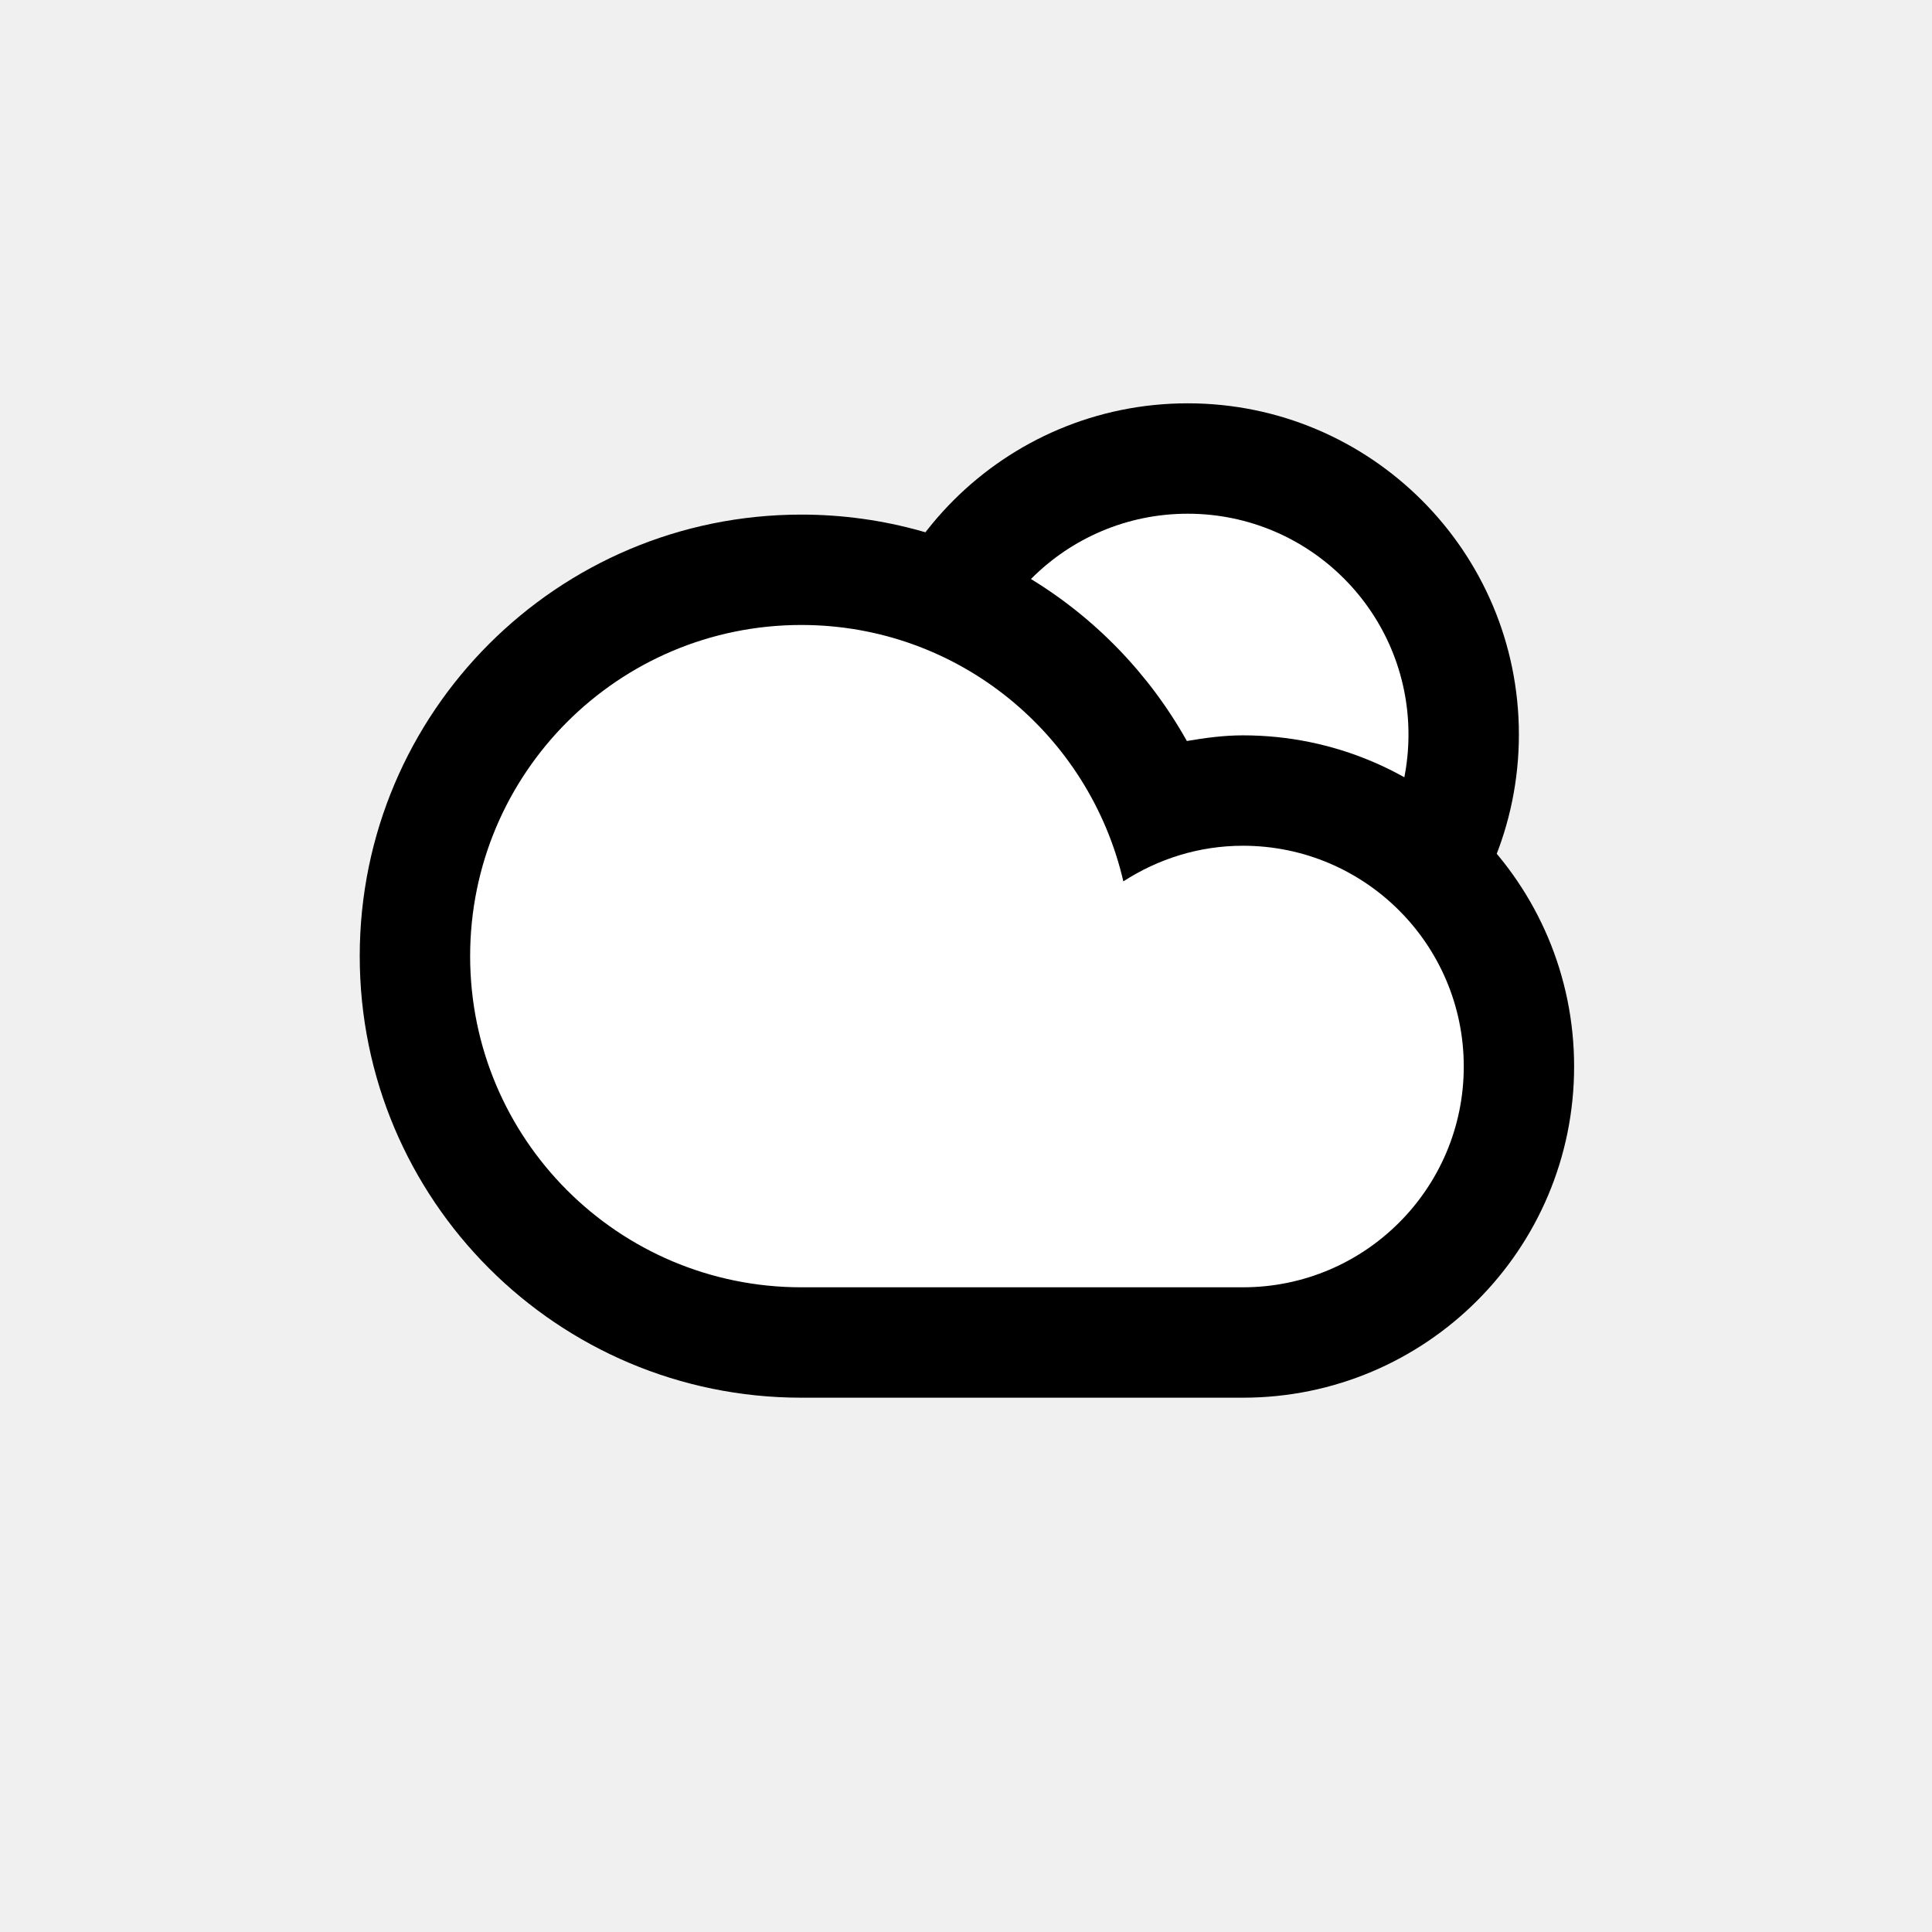
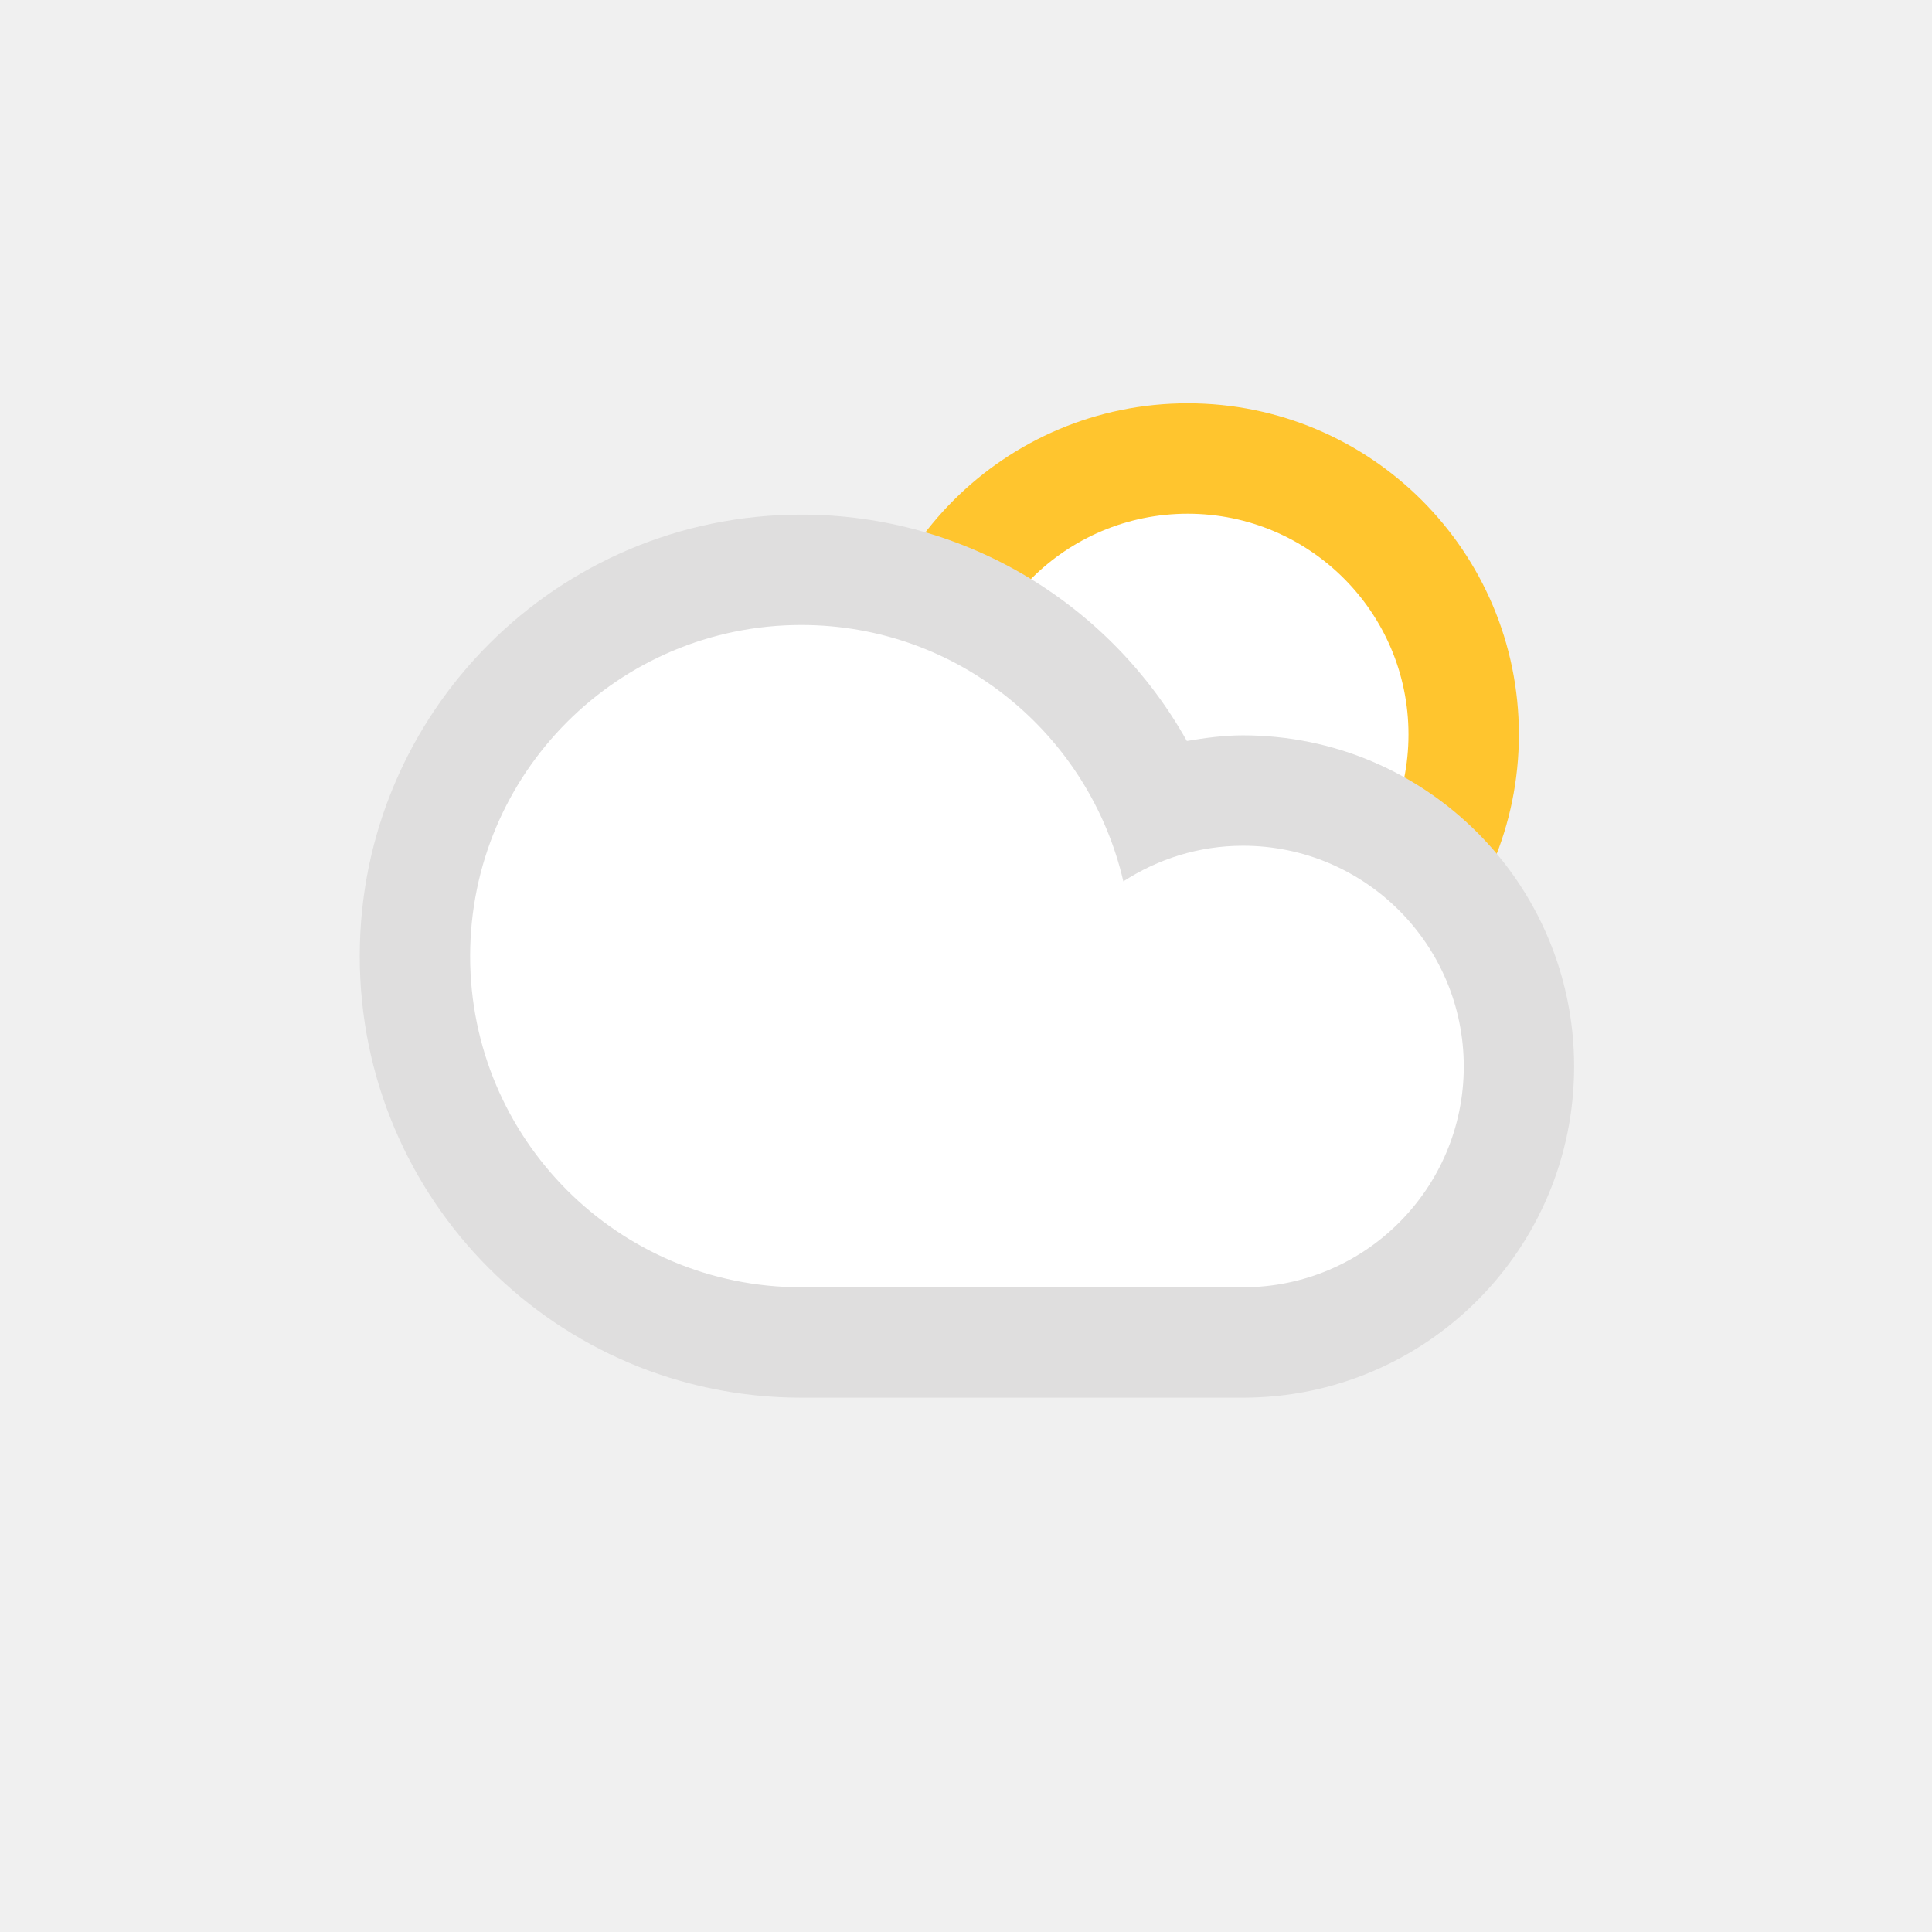
<svg xmlns="http://www.w3.org/2000/svg" version="1.1" id="cloudSunFill" class="climacon climacon_cloudSunFill" x="0px" y="0px" viewBox="15 15 70 70" enable-background="new 15 15 70 70" xml:space="preserve">
  <style type="text/css">

        svg{
            shape-rendering: geometricPrecision
        }

        g, path, circle, rect{
            
            -webkit-transform-origin: 50% 50%;
            -moz-transform-origin: 50% 50%;
            -o-transform-origin: 50% 50%;
            transform-origin: 50% 50%;

            -webkit-animation-iteration-count: infinite;
            -moz-animation-iteration-count: infinite;
            -o-animation-iteration-count: infinite;
            animation-iteration-count: infinite;

            -moz-animation-timing-function: linear;
            -webkit-animation-timing-function: linear;
            -o-animation-timing-function: linear;
            animation-timing-function: linear;

            -webkit-animation-duration: 12s;
            -moz-animation-duration: 12s;
            -o-animation-duration: 12s;
            animation-duration: 12s;

            -webkit-animation-direction: normal;
            -moz-animation-direction: normal;
            -o-animation-direction: normal;
            animation-direction: normal;

            transform-box: fill-box;

        }

+         .climacon_componentWrap-cloud {
+             fill: #dfdede;
+         }
+ 
        .climacon_componentWrap-sun_cloud {

            -webkit-animation-name: behindCloudMove, rotate;
            -moz-animation-name: behindCloudMove, rotate;
            -o-animation-name: behindCloudMove, rotate;
            animation-name: behindCloudMove, rotate;

            -webkit-animation-iteration-count: 1, infinite;
            -moz-animation-iteration-count: 1, infinite;
            -o-animation-iteration-count: 1, infinite;
            animation-iteration-count: 1, infinite;

            -webkit-animation-timing-function: ease-out, linear;
            -moz-animation-timing-function: ease-out, linear;
            -o-animation-timing-function: ease-out, linear;
            animation-timing-function: ease-out, linear;

            -webkit-animation-delay: 0, 3s;
            -moz-animation-delay: 0, 3s;
            -o-animation-delay: 0, 3s;
            animation-delay: 0, 3s;

            -webkit-animation-duration: 3s, 12s;
            -moz-animation-duration: 3s, 12s;
            -o-animation-duration: 3s, 12s;
            animation-duration: 3s, 12s;

        }

+         .climacon_component-stroke_sunBody {
+               fill: #ffc52e;
+         }
+ 
        .climacon_component-stroke_sunSpoke {
+               fill: #ffc52e;
            fill-opacity: 0;
            -webkit-animation-name: fillOpacity, scale;
            -moz-animation-name: fillOpacity, scale;
            -o-animation-name: fillOpacity, scale;
            animation-name: fillOpacity, scale;

            -webkit-animation-direction: alternate;
            -moz-animation-direction: alternate;
            -o-animation-direction: alternate;
            animation-direction: alternate;

            -webkit-animation-iteration-count: 1, infinite;
            -moz-animation-iteration-count: 1, infinite;
            -o-animation-iteration-count: 1, infinite;
            animation-iteration-count: 1, infinite;

            -webkit-animation-delay: 3s, 0;
            -moz-animation-delay: 3s, 0;
            -o-animation-delay: 3s, 0;
            animation-delay: 3s, 0;

            -webkit-animation-duration: 3s;
            -moz-animation-duration: 3s;
            -o-animation-duration: 3s;
            animation-duration: 3s;

            -webkit-animation-fill-mode: both;
            -moz-animation-fill-mode: both;
            -o-animation-fill-mode: both;
            animation-fill-mode: both;

        }

        .climacon_component-stroke_sunSpoke:nth-child(even) {
            -webkit-animation-delay: 3s;
            -moz-animation-delay: 3s;
            -o-animation-delay: 3s;
            animation-delay: 3s;

        }
        @-webkit-keyframes rotate{
            0%{
                -webkit-transform: rotate(0);
            }
            100%{
                -webkit-transform: rotate(360deg);
            }   
        }


        @-moz-keyframes rotate{
            0%{
                -moz-transform: rotate(0);
            }
            100%{
                -moz-transform: rotate(360deg);
            }   
        }


        @-o-keyframes rotate{
            0%{
                -o-transform: rotate(0);
            }
            100%{
                -o-transform: rotate(360deg);
            }   
        }

        @keyframes rotate{
            0%{
                transform: rotate(0);
            }
            100%{
                transform: rotate(360deg);
            }   
        }

        @-webkit-keyframes scale{
            0%{
                -webkit-transform: scale(1,1)
            }
            100%{
                -webkit-transform: scale(.5,.5)
            }   
        }

        @-moz-keyframes scale{
            0%{
                -moz-transform: scale(1,1)
            }
            100%{
                -moz-transform: scale(.5,.5)
            }   
        }

        @-o-keyframes scale{
            0%{
                -o-transform: scale(1,1)
            }
            100%{
                -o-transform: scale(.5,.5)
            }   
        }

        @keyframes scale{
            0%{
                transform: scale(1,1)
            }
            100%{
                transform: scale(.5,.5)
            }   
        }

        @-webkit-keyframes behindCloudMove {
          0% {
            -webkit-transform: translateX(-1.75px) translateY(1.75px);
          }

          100% {
            -webkit-transform: translateX(0) translateY(0);
          }
        }

        @-moz-keyframes behindCloudMove {
          0% {
            -moz-transform: translateX(-1.75px) translateY(1.75px);
          }

          100% {
            -moz-transform: translateX(0) translateY(0);
          }
        }


        @-o-keyframes behindCloudMove {
          0% {
            -o-transform: translateX(-1.75px) translateY(1.75px);
          }

          100% {
            -o-transform: translateX(0) translateY(0);
          }
        }

        @keyframes behindCloudMove {
          0% {
            transform: translateX(-1.75px) translateY(1.75px);
          }

          100% {
            transform: translateX(0) translateY(0);
          }
        }

        @-webkit-keyframes fillOpacity {
          0% {
            fill-opacity: 0;
            stroke-opacity: 0;
          }

          100% {
            fill-opacity: 1;
            stroke-opacity: 1;
          }
        }

        @-moz-keyframes fillOpacity {
          0% {
            fill-opacity: 0;
            stroke-opacity: 0;
          }

          100% {
            fill-opacity: 1;
            stroke-opacity: 1;
          }
        }

        @-o-keyframes fillOpacity {
          0% {
            fill-opacity: 0;
            stroke-opacity: 0;
          }

          100% {
            fill-opacity: 1;
            stroke-opacity: 1;
          }
        }

        @keyframes fillOpacity {
          0% {
            fill-opacity: 0;
            stroke-opacity: 0;
          }

          100% {
            fill-opacity: 1;
            stroke-opacity: 1;
          }
        }

    </style>
  <g class="climacon_iconWrap climacon_cloudSunFill-iconWrap">
    <g class="climacon_componentWrap climacon_componentWrap-sun climacon_componentWrap-sun_cloud">
      <g class="climacon_componentWrap climacon_componentWrap_sunSpoke">
        <path class="climacon_component climacon_component-stroke climacon_component-stroke_sunSpoke climacon_component-stroke_sunSpoke-north" d="M80.029,43.611h-3.998c-1.105,0-2-0.896-2-1.999s0.895-2,2-2h3.998c1.104,0,2,0.896,2,2S81.135,43.611,80.029,43.611z" />
        <path class="climacon_component climacon_component-stroke climacon_component-stroke_sunSpoke climacon_component-stroke_sunSpoke-north" d="M72.174,30.3c-0.781,0.781-2.049,0.781-2.828,0c-0.781-0.781-0.781-2.047,0-2.828l2.828-2.828c0.779-0.781,2.047-0.781,2.828,0c0.779,0.781,0.779,2.047,0,2.828L72.174,30.3z" />
        <path class="climacon_component climacon_component-stroke climacon_component-stroke_sunSpoke climacon_component-stroke_sunSpoke-north" d="M58.033,25.614c-1.105,0-2-0.896-2-2v-3.999c0-1.104,0.895-2,2-2c1.104,0,2,0.896,2,2v3.999C60.033,24.718,59.135,25.614,58.033,25.614z" />
        <path class="climacon_component climacon_component-stroke climacon_component-stroke_sunSpoke climacon_component-stroke_sunSpoke-north" d="M43.892,30.3l-2.827-2.828c-0.781-0.781-0.781-2.047,0-2.828c0.78-0.781,2.047-0.781,2.827,0l2.827,2.828c0.781,0.781,0.781,2.047,0,2.828C45.939,31.081,44.673,31.081,43.892,30.3z" />
        <path class="climacon_component climacon_component-stroke climacon_component-stroke_sunSpoke climacon_component-stroke_sunSpoke-north" d="M42.033,41.612c0,1.104-0.896,1.999-2,1.999h-4c-1.104,0-1.998-0.896-1.998-1.999s0.896-2,1.998-2h4C41.139,39.612,42.033,40.509,42.033,41.612z" />
        <path class="climacon_component climacon_component-stroke climacon_component-stroke_sunSpoke climacon_component-stroke_sunSpoke-north" d="M43.892,52.925c0.781-0.78,2.048-0.78,2.827,0c0.781,0.78,0.781,2.047,0,2.828l-2.827,2.827c-0.78,0.781-2.047,0.781-2.827,0c-0.781-0.78-0.781-2.047,0-2.827L43.892,52.925z" />
        <path class="climacon_component climacon_component-stroke climacon_component-stroke_sunSpoke climacon_component-stroke_sunSpoke-north" d="M58.033,57.61c1.104,0,2,0.895,2,1.999v4c0,1.104-0.896,2-2,2c-1.105,0-2-0.896-2-2v-4C56.033,58.505,56.928,57.61,58.033,57.61z" />
        <path class="climacon_component climacon_component-stroke climacon_component-stroke_sunSpoke climacon_component-stroke_sunSpoke-north" d="M72.174,52.925l2.828,2.828c0.779,0.78,0.779,2.047,0,2.827c-0.781,0.781-2.049,0.781-2.828,0l-2.828-2.827c-0.781-0.781-0.781-2.048,0-2.828C70.125,52.144,71.391,52.144,72.174,52.925z" />
      </g>
      <g class="climacon_componentWrap climacon_componentWrap-sunBody">
        <circle class="climacon_component climacon_component-stroke climacon_component-stroke_sunBody" cx="58.033" cy="41.612" r="11.999" />
        <circle class="climacon_component climacon_component-fill climacon_component-fill_sunBody" fill="#FFFFFF" cx="58.033" cy="41.612" r="7.999" />
      </g>
    </g>
    <g class="climacon_componentWrap climacon_componentWrap-cloud">
      <path class="climacon_component climacon_component-stroke climacon_component-stroke_cloud" d="M44.033,65.641c-8.836,0-15.999-7.162-15.999-15.998c0-8.835,7.163-15.998,15.999-15.998c6.006,0,11.233,3.312,13.969,8.203c0.664-0.113,1.338-0.205,2.033-0.205c6.627,0,11.998,5.373,11.998,12c0,6.625-5.371,11.998-11.998,11.998C57.26,65.641,47.23,65.641,44.033,65.641z" />
      <path class="climacon_component climacon_component-fill climacon_component-fill_cloud" fill="#FFFFFF" d="M60.035,61.641c4.418,0,8-3.582,8-7.998c0-4.418-3.582-8-8-8c-1.6,0-3.082,0.481-4.334,1.291c-1.23-5.316-5.976-9.29-11.668-9.29c-6.627,0-11.999,5.372-11.999,11.999c0,6.627,5.372,11.998,11.999,11.998C47.65,61.641,57.016,61.641,60.035,61.641z" />
    </g>
  </g>
</svg>
